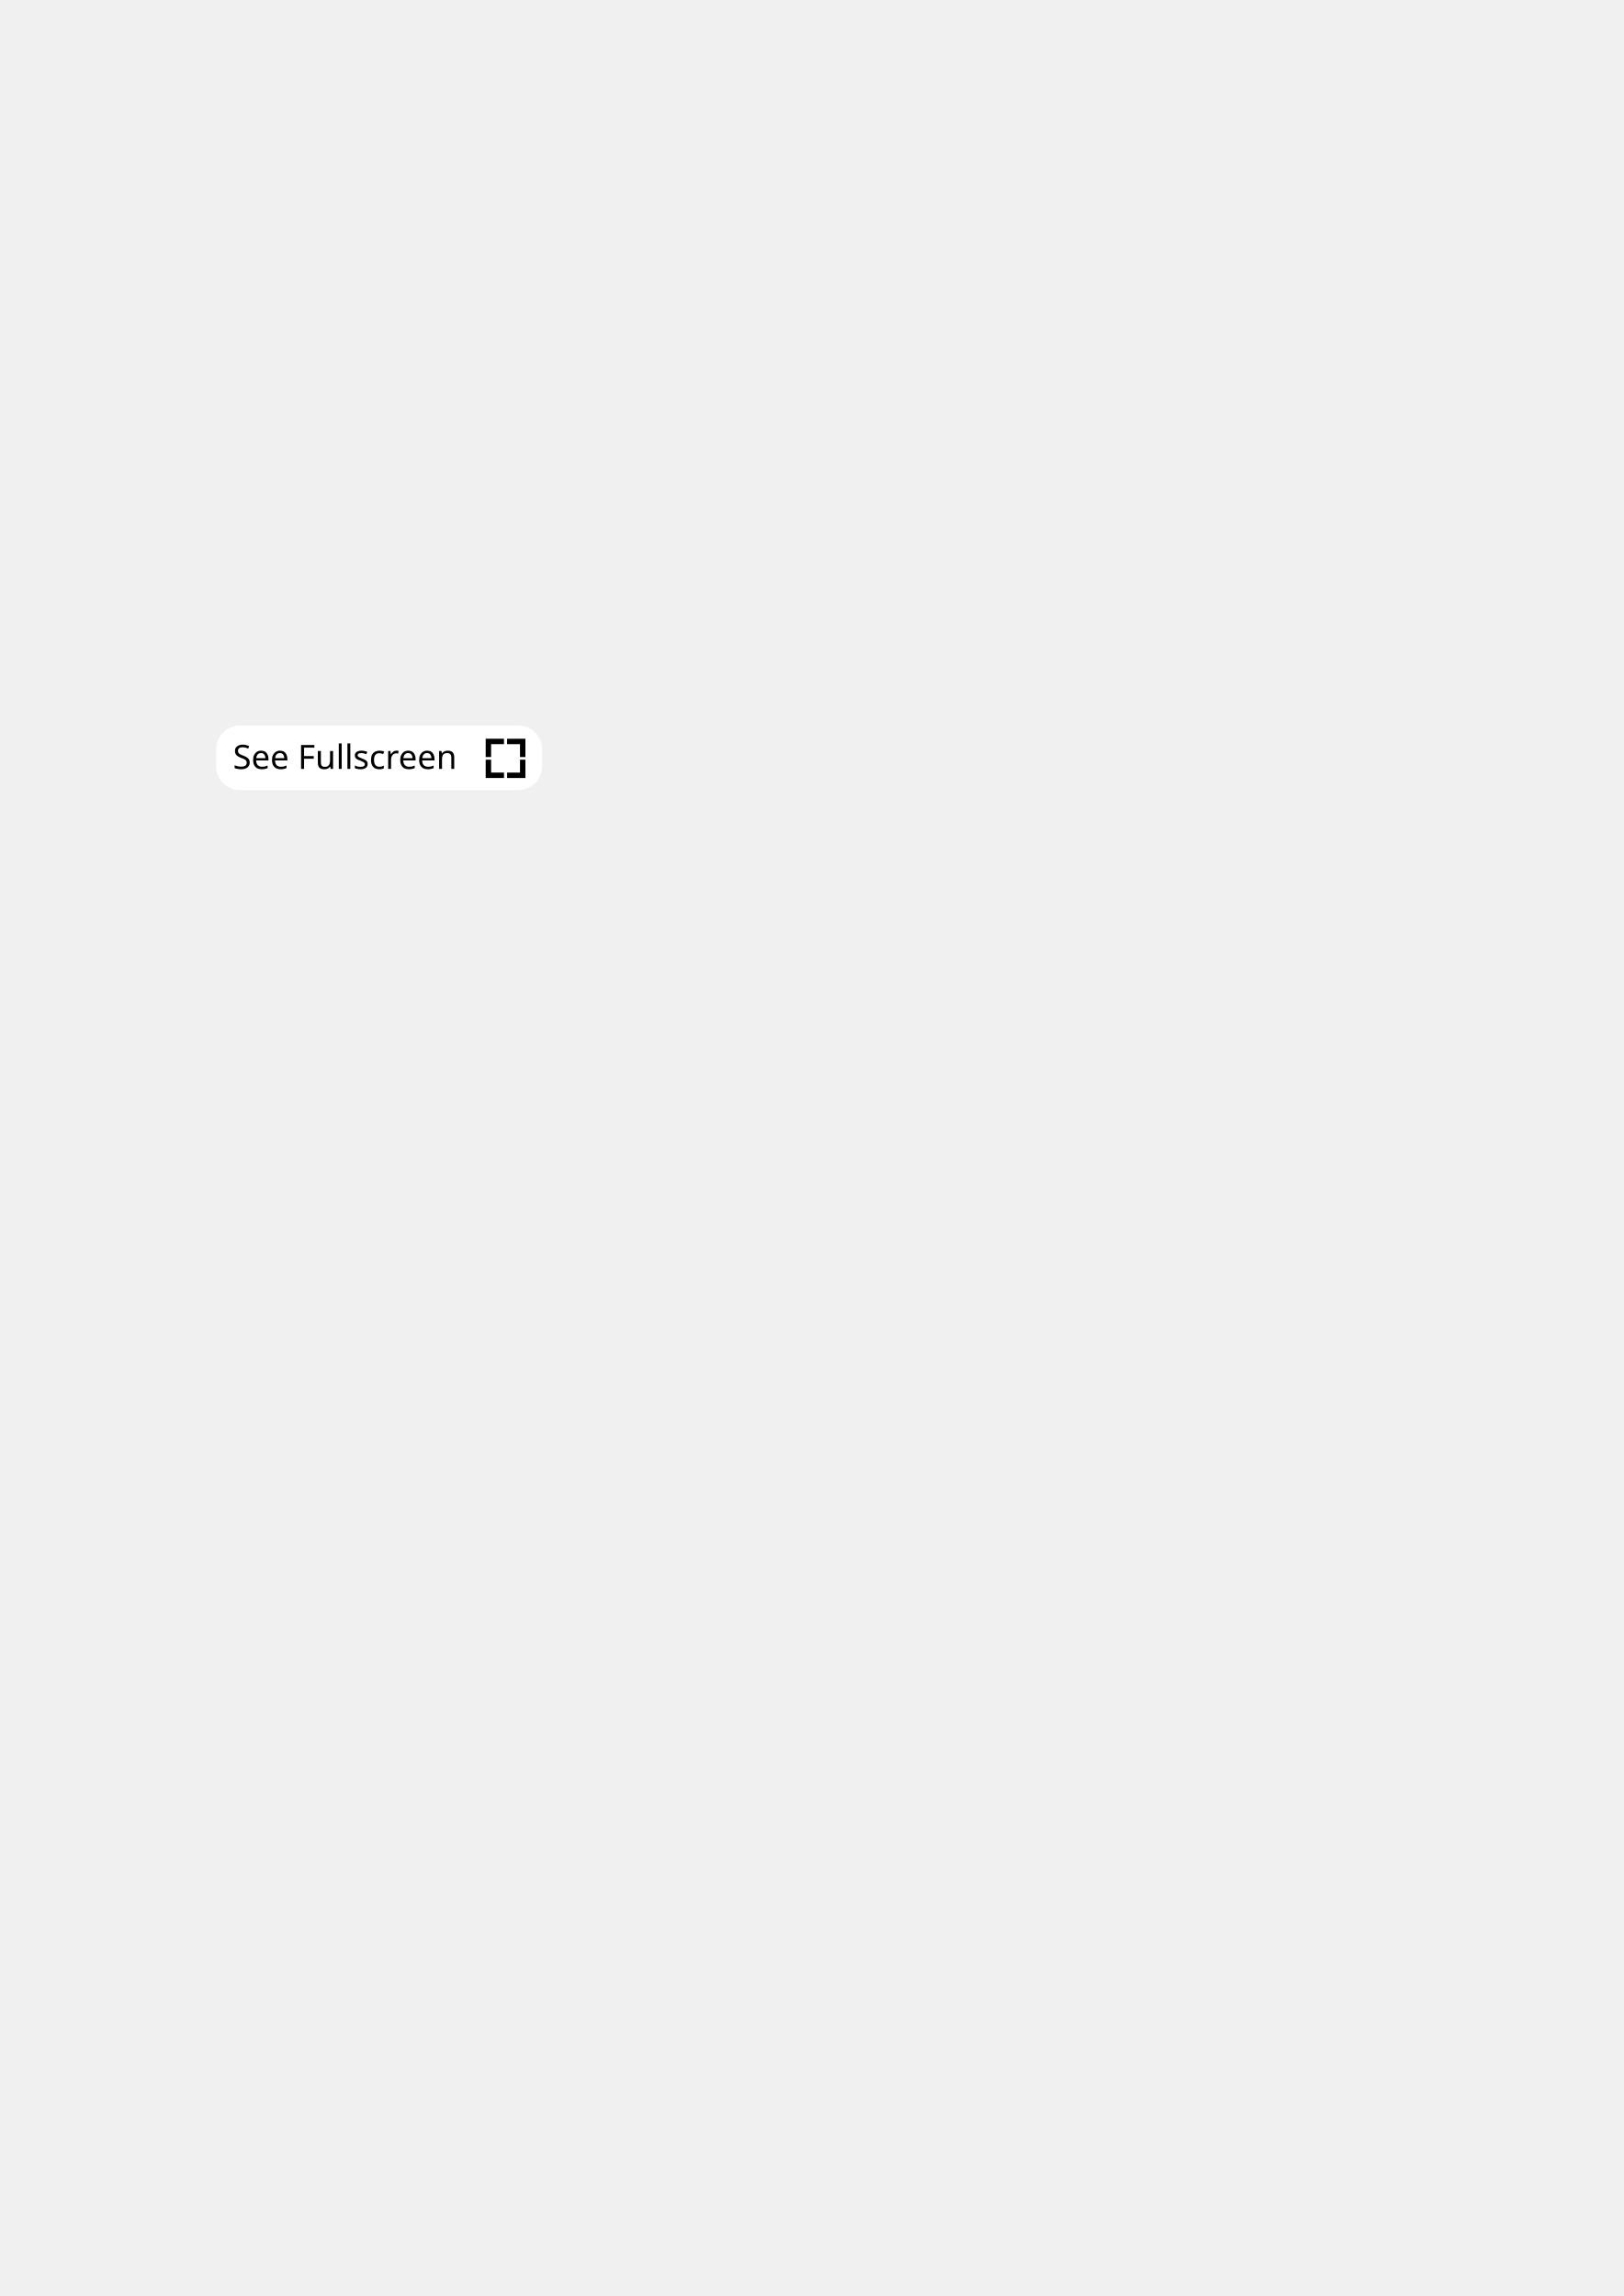
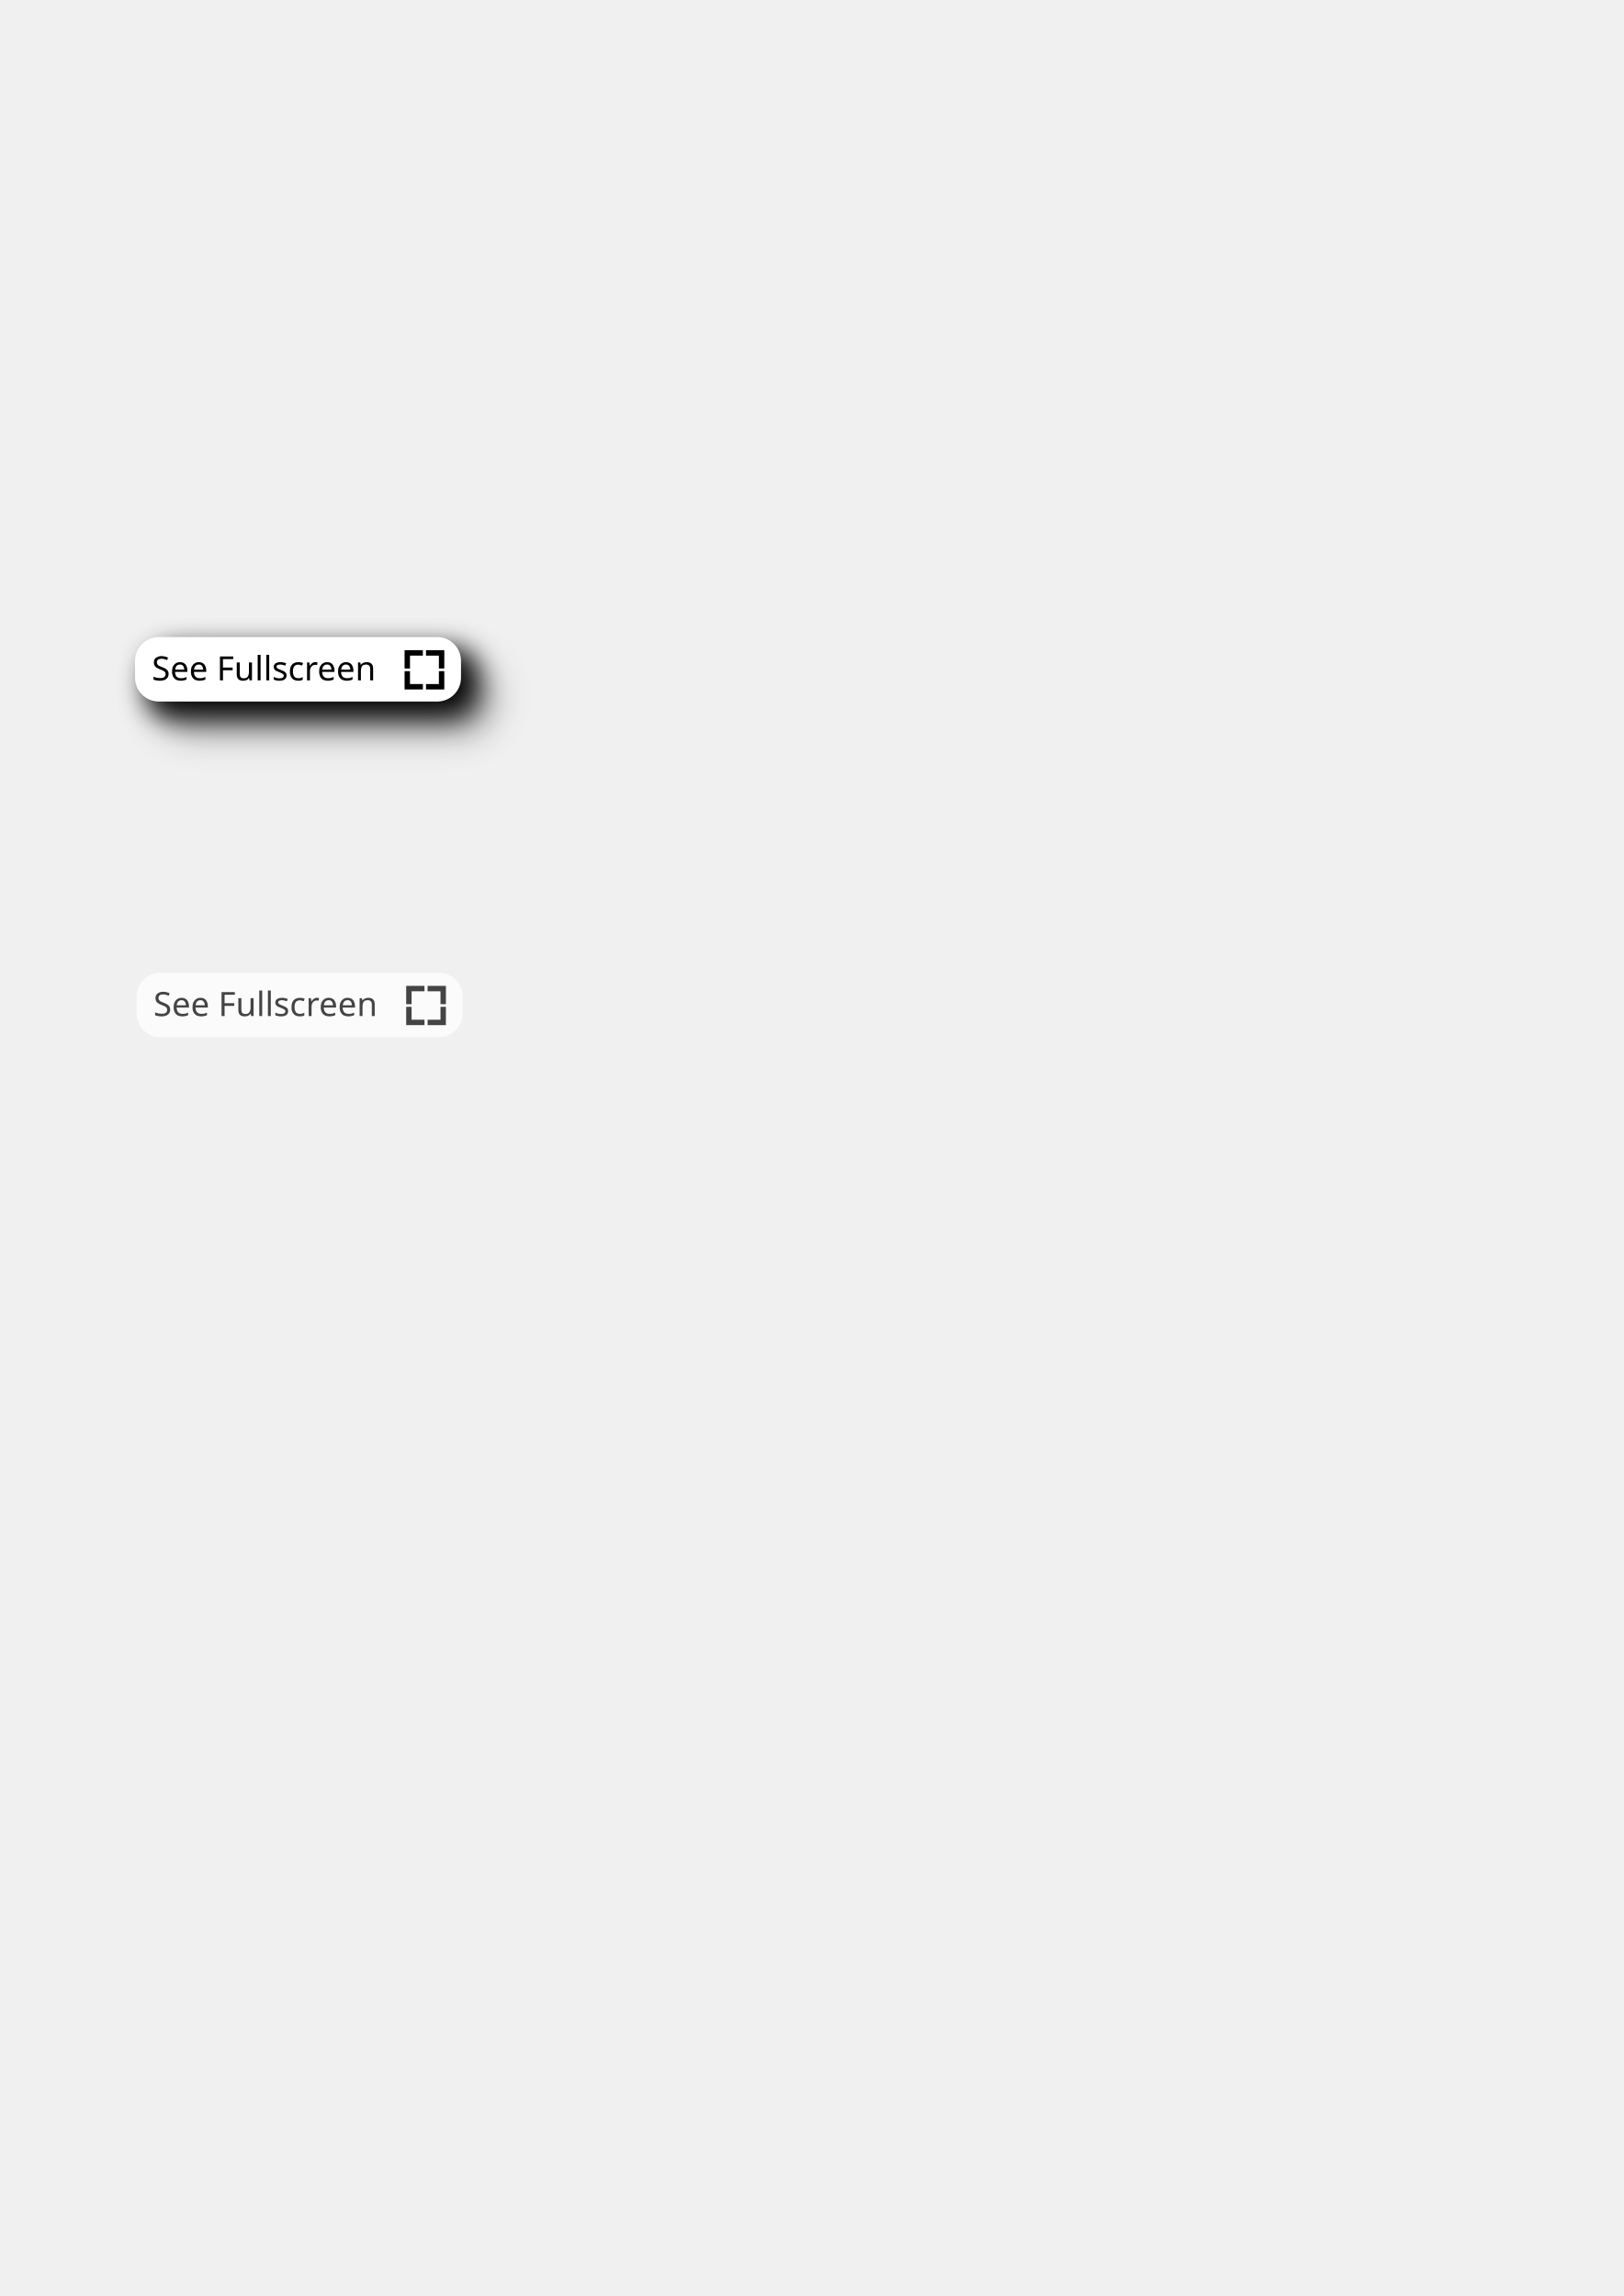
<svg xmlns="http://www.w3.org/2000/svg" width="210mm" height="297mm" viewBox="0 0 210 297" version="1.1" id="svg1">
-   <defs id="defs1" />
+   <defs id="defs1">
+     <filter style="color-interpolation-filters:sRGB;" id="filter35" x="-0.118" y="-0.598" width="1.321" height="2.622">
+       <feFlood result="flood" in="SourceGraphic" flood-opacity="0.498" flood-color="rgb(0,0,0)" id="feFlood34" />
+       <feGaussianBlur result="blur" in="SourceGraphic" stdDeviation="1.039" id="feGaussianBlur34" />
+       <feOffset result="offset" in="blur" dx="1.768" dy="1.774" id="feOffset34" />
+       <feComposite result="comp1" operator="in" in="flood" in2="offset" id="feComposite34" />
+       <feComposite result="fbSourceGraphic" operator="over" in="SourceGraphic" in2="comp1" id="feComposite35" />
+       <feColorMatrix result="fbSourceGraphicAlpha" in="fbSourceGraphic" values="0 0 0 -1 0 0 0 0 -1 0 0 0 0 -1 0 0 0 0 1 0" id="feColorMatrix35" />
+       <feFlood id="feFlood35" result="flood" in="fbSourceGraphic" flood-opacity="0.498" flood-color="rgb(0,0,0)" />
+       <feGaussianBlur id="feGaussianBlur35" result="blur" in="fbSourceGraphic" stdDeviation="1.039" />
+       <feOffset id="feOffset35" result="offset" in="blur" dx="1.768" dy="1.774" />
+       <feComposite id="feComposite36" result="comp1" operator="in" in="flood" in2="offset" />
+       <feComposite id="feComposite37" result="comp2" operator="over" in="fbSourceGraphic" in2="comp1" />
+     </filter>
+     <filter style="color-interpolation-filters:sRGB;" id="filter117" x="-0.205" y="-1.036" width="1.494" height="3.497">
+       <feFlood result="flood" in="SourceGraphic" flood-opacity="1" flood-color="rgb(0,0,0)" id="feFlood116" />
+       <feGaussianBlur result="blur" in="SourceGraphic" stdDeviation="1.8" id="feGaussianBlur116" />
+       <feOffset result="offset" in="blur" dx="1.768" dy="1.774" id="feOffset116" />
+       <feComposite result="comp1" operator="in" in="flood" in2="offset" id="feComposite116" />
+       <feComposite result="fbSourceGraphic" operator="over" in="SourceGraphic" in2="comp1" id="feComposite117" />
+       <feColorMatrix result="fbSourceGraphicAlpha" in="fbSourceGraphic" values="0 0 0 -1 0 0 0 0 -1 0 0 0 0 -1 0 0 0 0 1 0" id="feColorMatrix120" />
+       <feFlood id="feFlood120" result="flood" in="fbSourceGraphic" flood-opacity="0.49" flood-color="rgb(0,0,0)" />
+       <feGaussianBlur id="feGaussianBlur120" result="blur" in="fbSourceGraphic" stdDeviation="1.8" />
+       <feOffset id="feOffset120" result="offset" in="blur" dx="1.768" dy="1.774" />
+       <feComposite id="feComposite120" result="comp1" operator="in" in="flood" in2="offset" />
+       <feComposite id="feComposite121" result="comp2" operator="over" in="fbSourceGraphic" in2="comp1" />
+     </filter>
+   </defs>
  <g id="layer1">
-     <rect style="fill:#ffffff;fill-opacity:1;stroke:none;stroke-width:0.712;stroke-dasharray:none;stroke-opacity:1" id="rect4" width="42.158" height="8.341" x="27.955" y="93.86" ry="3.081" />
-     <text xml:space="preserve" style="font-style:normal;font-variant:normal;font-weight:500;font-stretch:normal;font-size:4.332px;font-family:Poppins;-inkscape-font-specification:'Poppins, Medium';font-variant-ligatures:normal;font-variant-caps:normal;font-variant-numeric:normal;font-variant-east-asian:normal;writing-mode:lr-tb;direction:ltr;fill:#000000;fill-opacity:1;stroke-width:4.681" x="30.126" y="99.463" id="text1">
-       <tspan id="tspan1" style="font-style:normal;font-variant:normal;font-weight:500;font-stretch:normal;font-size:4.332px;font-family:Poppins;-inkscape-font-specification:'Poppins, Medium';font-variant-ligatures:normal;font-variant-caps:normal;font-variant-numeric:normal;font-variant-east-asian:normal;fill:#000000;fill-opacity:1;stroke-width:4.681" x="30.126" y="99.463">See Fullscreen</tspan>
-     </text>
-     <path style="fill:none;stroke:#000000;stroke-width:0.7;stroke-dasharray:none;stroke-opacity:1" d="m 63.166,97.929 v -2.019 h 2.015" id="path1" />
-     <path style="fill:none;stroke:#000000;stroke-width:0.7;stroke-dasharray:none;stroke-opacity:1" d="m 65.584,95.912 h 2.019 v 2.015" id="path2" />
-     <path style="fill:none;stroke:#000000;stroke-width:0.7;stroke-dasharray:none;stroke-opacity:1" d="m 67.603,98.27 v 2.019 h -2.015" id="path3" />
-     <path style="fill:none;stroke:#000000;stroke-width:0.7;stroke-dasharray:none;stroke-opacity:1" d="M 65.185,100.287 H 63.166 v -2.015" id="path4" />
+     <rect style="opacity:0.718;fill:none;stroke-width:0.1;stroke:#000000;stroke-opacity:1;stroke-dasharray:none" id="rect55" width="55.673" height="21.868" x="-132.857" y="85.713" />
+     <g id="g9" style="opacity:0.718" transform="translate(-89.81916,11.08215)">
+       <rect style="fill:#ffffff;fill-opacity:1;stroke:none;stroke-width:0.712;stroke-dasharray:none;stroke-opacity:1" id="rect4" width="42.158" height="8.341" x="27.955" y="93.86" ry="3.081" />
+       <text xml:space="preserve" style="font-style:normal;font-variant:normal;font-weight:500;font-stretch:normal;font-size:4.332px;font-family:Poppins;-inkscape-font-specification:'Poppins, Medium';font-variant-ligatures:normal;font-variant-caps:normal;font-variant-numeric:normal;font-variant-east-asian:normal;writing-mode:lr-tb;direction:ltr;fill:#000000;fill-opacity:1;stroke-width:4.681" x="30.126" y="99.463" id="text1">
+         <tspan id="tspan1" style="font-style:normal;font-variant:normal;font-weight:500;font-stretch:normal;font-size:4.332px;font-family:Poppins;-inkscape-font-specification:'Poppins, Medium';font-variant-ligatures:normal;font-variant-caps:normal;font-variant-numeric:normal;font-variant-east-asian:normal;fill:#000000;fill-opacity:1;stroke-width:4.681" x="30.126" y="99.463">See Fullscreen</tspan>
+       </text>
+       <path style="fill:none;stroke:#000000;stroke-width:0.7;stroke-dasharray:none;stroke-opacity:1" d="m 63.166,97.929 v -2.019 h 2.015" id="path1" />
+       <path style="fill:none;stroke:#000000;stroke-width:0.7;stroke-dasharray:none;stroke-opacity:1" d="m 65.584,95.912 h 2.019 v 2.015" id="path2" />
+       <path style="fill:none;stroke:#000000;stroke-width:0.7;stroke-dasharray:none;stroke-opacity:1" d="m 67.603,98.27 v 2.019 h -2.015" id="path3" />
+       <path style="fill:none;stroke:#000000;stroke-width:0.7;stroke-dasharray:none;stroke-opacity:1" d="M 65.185,100.287 H 63.166 v -2.015" id="path4" />
+     </g>
+     <g id="g14" transform="translate(-89.2643)" style="filter:url(#filter35)">
+       <rect style="fill:#ffffff;fill-opacity:1;stroke:none;stroke-width:0.712;stroke-dasharray:none;stroke-opacity:1" id="rect11" width="42.158" height="8.341" x="27.955" y="67.538" ry="3.081" />
+       <text xml:space="preserve" style="font-style:normal;font-variant:normal;font-weight:500;font-stretch:normal;font-size:4.332px;font-family:Poppins;-inkscape-font-specification:'Poppins, Medium';font-variant-ligatures:normal;font-variant-caps:normal;font-variant-numeric:normal;font-variant-east-asian:normal;writing-mode:lr-tb;direction:ltr;fill:#000000;fill-opacity:1;stroke-width:4.681" x="30.126" y="73.142" id="text11">
+         <tspan id="tspan11" style="font-style:normal;font-variant:normal;font-weight:500;font-stretch:normal;font-size:4.332px;font-family:Poppins;-inkscape-font-specification:'Poppins, Medium';font-variant-ligatures:normal;font-variant-caps:normal;font-variant-numeric:normal;font-variant-east-asian:normal;fill:#000000;fill-opacity:1;stroke-width:4.681" x="30.126" y="73.142">See Fullscreen</tspan>
+       </text>
+       <path style="fill:none;stroke:#000000;stroke-width:0.7;stroke-dasharray:none;stroke-opacity:1" d="m 63.166,71.607 v -2.019 h 2.015" id="path11" />
+       <path style="fill:none;stroke:#000000;stroke-width:0.7;stroke-dasharray:none;stroke-opacity:1" d="m 65.584,69.59 h 2.019 v 2.015" id="path12" />
+       <path style="fill:none;stroke:#000000;stroke-width:0.7;stroke-dasharray:none;stroke-opacity:1" d="m 67.603,71.948 v 2.019 h -2.015" id="path13" />
+       <path style="fill:none;stroke:#000000;stroke-width:0.7;stroke-dasharray:none;stroke-opacity:1" d="M 65.185,73.965 H 63.166 v -2.015" id="path14" />
+     </g>
+     <g id="g43" transform="translate(-155.8229)" style="filter:url(#filter35)">
+       <rect style="fill:#ffffff;fill-opacity:1;stroke:none;stroke-width:0.712;stroke-dasharray:none;stroke-opacity:1" id="rect40" width="42.158" height="8.341" x="27.955" y="67.538" ry="3.081" />
+       <text xml:space="preserve" style="font-style:normal;font-variant:normal;font-weight:500;font-stretch:normal;font-size:4.332px;font-family:Poppins;-inkscape-font-specification:'Poppins, Medium';font-variant-ligatures:normal;font-variant-caps:normal;font-variant-numeric:normal;font-variant-east-asian:normal;writing-mode:lr-tb;direction:ltr;fill:#000000;fill-opacity:1;stroke-width:4.681" x="30.126" y="73.142" id="text40">
+         <tspan id="tspan40" style="font-style:normal;font-variant:normal;font-weight:500;font-stretch:normal;font-size:4.332px;font-family:Poppins;-inkscape-font-specification:'Poppins, Medium';font-variant-ligatures:normal;font-variant-caps:normal;font-variant-numeric:normal;font-variant-east-asian:normal;fill:#000000;fill-opacity:1;stroke-width:4.681" x="30.126" y="73.142">See Fullscreen</tspan>
+       </text>
+       <path style="fill:none;stroke:#000000;stroke-width:0.7;stroke-dasharray:none;stroke-opacity:1" d="m 63.166,71.607 v -2.019 h 2.015" id="path40" />
+       <path style="fill:none;stroke:#000000;stroke-width:0.7;stroke-dasharray:none;stroke-opacity:1" d="m 65.584,69.59 h 2.019 v 2.015" id="path41" />
+       <path style="fill:none;stroke:#000000;stroke-width:0.7;stroke-dasharray:none;stroke-opacity:1" d="m 67.603,71.948 v 2.019 h -2.015" id="path42" />
+       <path style="fill:none;stroke:#000000;stroke-width:0.7;stroke-dasharray:none;stroke-opacity:1" d="M 65.185,73.965 H 63.166 v -2.015" id="path43" />
+     </g>
+     <g id="g51" transform="translate(-155.8229)" style="filter:url(#filter35)">
+       <rect style="fill:#ffffff;fill-opacity:1;stroke:none;stroke-width:0.712;stroke-dasharray:none;stroke-opacity:1" id="rect47" width="42.158" height="8.341" x="27.955" y="67.538" ry="3.081" />
+       <text xml:space="preserve" style="font-style:normal;font-variant:normal;font-weight:500;font-stretch:normal;font-size:4.332px;font-family:Poppins;-inkscape-font-specification:'Poppins, Medium';font-variant-ligatures:normal;font-variant-caps:normal;font-variant-numeric:normal;font-variant-east-asian:normal;writing-mode:lr-tb;direction:ltr;fill:#000000;fill-opacity:1;stroke-width:4.681" x="30.126" y="73.142" id="text47">
+         <tspan id="tspan47" style="font-style:normal;font-variant:normal;font-weight:500;font-stretch:normal;font-size:4.332px;font-family:Poppins;-inkscape-font-specification:'Poppins, Medium';font-variant-ligatures:normal;font-variant-caps:normal;font-variant-numeric:normal;font-variant-east-asian:normal;fill:#000000;fill-opacity:1;stroke-width:4.681" x="30.126" y="73.142">See Fullscreen</tspan>
+       </text>
+       <path style="fill:none;stroke:#000000;stroke-width:0.7;stroke-dasharray:none;stroke-opacity:1" d="m 63.166,71.607 v -2.019 h 2.015" id="path48" />
+       <path style="fill:none;stroke:#000000;stroke-width:0.7;stroke-dasharray:none;stroke-opacity:1" d="m 65.584,69.59 h 2.019 v 2.015" id="path49" />
+       <path style="fill:none;stroke:#000000;stroke-width:0.7;stroke-dasharray:none;stroke-opacity:1" d="m 67.603,71.948 v 2.019 h -2.015" id="path50" />
+       <path style="fill:none;stroke:#000000;stroke-width:0.7;stroke-dasharray:none;stroke-opacity:1" d="M 65.185,73.965 H 63.166 v -2.015" id="path51" />
+     </g>
+     <g id="g10" transform="translate(-155.8229,23.16401)">
+       <rect style="fill:#ffffff;fill-opacity:1;stroke:none;stroke-width:0.712;stroke-dasharray:none;stroke-opacity:1" id="rect1" width="42.158" height="8.341" x="27.955" y="67.538" ry="3.081" />
+       <text xml:space="preserve" style="font-style:normal;font-variant:normal;font-weight:500;font-stretch:normal;font-size:4.332px;font-family:Poppins;-inkscape-font-specification:'Poppins, Medium';font-variant-ligatures:normal;font-variant-caps:normal;font-variant-numeric:normal;font-variant-east-asian:normal;writing-mode:lr-tb;direction:ltr;fill:#000000;fill-opacity:1;stroke-width:4.681" x="30.126" y="73.142" id="text2">
+         <tspan id="tspan2" style="font-style:normal;font-variant:normal;font-weight:500;font-stretch:normal;font-size:4.332px;font-family:Poppins;-inkscape-font-specification:'Poppins, Medium';font-variant-ligatures:normal;font-variant-caps:normal;font-variant-numeric:normal;font-variant-east-asian:normal;fill:#000000;fill-opacity:1;stroke-width:4.681" x="30.126" y="73.142">See Fullscreen</tspan>
+       </text>
+       <path style="fill:none;stroke:#000000;stroke-width:0.7;stroke-dasharray:none;stroke-opacity:1" d="m 63.166,71.607 v -2.019 h 2.015" id="path5" />
+       <path style="fill:none;stroke:#000000;stroke-width:0.7;stroke-dasharray:none;stroke-opacity:1" d="m 65.584,69.59 h 2.019 v 2.015" id="path6" />
+       <path style="fill:none;stroke:#000000;stroke-width:0.7;stroke-dasharray:none;stroke-opacity:1" d="m 67.603,71.948 v 2.019 h -2.015" id="path7" />
+       <path style="fill:none;stroke:#000000;stroke-width:0.7;stroke-dasharray:none;stroke-opacity:1" d="M 65.185,73.965 H 63.166 v -2.015" id="path8" />
+     </g>
+     <g id="g55" transform="translate(-90.31265,23.16545)">
+       <rect style="fill:#ffffff;fill-opacity:1;stroke:none;stroke-width:0.712;stroke-dasharray:none;stroke-opacity:1" id="rect51" width="42.158" height="8.341" x="27.955" y="67.538" ry="3.081" />
+       <text xml:space="preserve" style="font-style:normal;font-variant:normal;font-weight:500;font-stretch:normal;font-size:4.332px;font-family:Poppins;-inkscape-font-specification:'Poppins, Medium';font-variant-ligatures:normal;font-variant-caps:normal;font-variant-numeric:normal;font-variant-east-asian:normal;writing-mode:lr-tb;direction:ltr;fill:#000000;fill-opacity:1;stroke-width:4.681" x="30.126" y="73.142" id="text51">
+         <tspan id="tspan51" style="font-style:normal;font-variant:normal;font-weight:500;font-stretch:normal;font-size:4.332px;font-family:Poppins;-inkscape-font-specification:'Poppins, Medium';font-variant-ligatures:normal;font-variant-caps:normal;font-variant-numeric:normal;font-variant-east-asian:normal;fill:#000000;fill-opacity:1;stroke-width:4.681" x="30.126" y="73.142">See Fullscreen</tspan>
+       </text>
+       <path style="fill:none;stroke:#000000;stroke-width:0.7;stroke-dasharray:none;stroke-opacity:1" d="m 63.166,71.607 v -2.019 h 2.015" id="path52" />
+       <path style="fill:none;stroke:#000000;stroke-width:0.7;stroke-dasharray:none;stroke-opacity:1" d="m 65.584,69.59 h 2.019 v 2.015" id="path53" />
+       <path style="fill:none;stroke:#000000;stroke-width:0.7;stroke-dasharray:none;stroke-opacity:1" d="m 67.603,71.948 v 2.019 h -2.015" id="path54" />
+       <path style="fill:none;stroke:#000000;stroke-width:0.7;stroke-dasharray:none;stroke-opacity:1" d="M 65.185,73.965 H 63.166 v -2.015" id="path55" />
+     </g>
+     <g id="g65" style="opacity:0.718" transform="translate(-133.3352,33.2981)">
+       <rect style="fill:#ffffff;fill-opacity:1;stroke:none;stroke-width:0.712;stroke-dasharray:none;stroke-opacity:1" id="rect62" width="42.158" height="8.341" x="27.955" y="93.86" ry="3.081" />
+       <text xml:space="preserve" style="font-style:normal;font-variant:normal;font-weight:500;font-stretch:normal;font-size:4.332px;font-family:Poppins;-inkscape-font-specification:'Poppins, Medium';font-variant-ligatures:normal;font-variant-caps:normal;font-variant-numeric:normal;font-variant-east-asian:normal;writing-mode:lr-tb;direction:ltr;fill:#000000;fill-opacity:1;stroke-width:4.681" x="30.126" y="99.463" id="text62">
+         <tspan id="tspan62" style="font-style:normal;font-variant:normal;font-weight:500;font-stretch:normal;font-size:4.332px;font-family:Poppins;-inkscape-font-specification:'Poppins, Medium';font-variant-ligatures:normal;font-variant-caps:normal;font-variant-numeric:normal;font-variant-east-asian:normal;fill:#000000;fill-opacity:1;stroke-width:4.681" x="30.126" y="99.463">See Fullscreen</tspan>
+       </text>
+       <path style="fill:none;stroke:#000000;stroke-width:0.7;stroke-dasharray:none;stroke-opacity:1" d="m 63.166,97.929 v -2.019 h 2.015" id="path62" />
+       <path style="fill:none;stroke:#000000;stroke-width:0.7;stroke-dasharray:none;stroke-opacity:1" d="m 65.584,95.912 h 2.019 v 2.015" id="path63" />
+       <path style="fill:none;stroke:#000000;stroke-width:0.7;stroke-dasharray:none;stroke-opacity:1" d="m 67.603,98.27 v 2.019 h -2.015" id="path64" />
+       <path style="fill:none;stroke:#000000;stroke-width:0.7;stroke-dasharray:none;stroke-opacity:1" d="M 65.185,100.287 H 63.166 v -2.015" id="path65" />
+     </g>
+     <g id="g77" style="opacity:0.718" transform="translate(-10.28237,31.96771)">
+       <rect style="fill:#ffffff;fill-opacity:1;stroke:none;stroke-width:0.712;stroke-dasharray:none;stroke-opacity:1" id="rect74" width="42.158" height="8.341" x="27.955" y="93.86" ry="3.081" />
+       <text xml:space="preserve" style="font-style:normal;font-variant:normal;font-weight:500;font-stretch:normal;font-size:4.332px;font-family:Poppins;-inkscape-font-specification:'Poppins, Medium';font-variant-ligatures:normal;font-variant-caps:normal;font-variant-numeric:normal;font-variant-east-asian:normal;writing-mode:lr-tb;direction:ltr;fill:#000000;fill-opacity:1;stroke-width:4.681" x="30.126" y="99.463" id="text74">
+         <tspan id="tspan74" style="font-style:normal;font-variant:normal;font-weight:500;font-stretch:normal;font-size:4.332px;font-family:Poppins;-inkscape-font-specification:'Poppins, Medium';font-variant-ligatures:normal;font-variant-caps:normal;font-variant-numeric:normal;font-variant-east-asian:normal;fill:#000000;fill-opacity:1;stroke-width:4.681" x="30.126" y="99.463">See Fullscreen</tspan>
+       </text>
+       <path style="fill:none;stroke:#000000;stroke-width:0.7;stroke-dasharray:none;stroke-opacity:1" d="m 63.166,97.929 v -2.019 h 2.015" id="path74" />
+       <path style="fill:none;stroke:#000000;stroke-width:0.7;stroke-dasharray:none;stroke-opacity:1" d="m 65.584,95.912 h 2.019 v 2.015" id="path75" />
+       <path style="fill:none;stroke:#000000;stroke-width:0.7;stroke-dasharray:none;stroke-opacity:1" d="m 67.603,98.27 v 2.019 h -2.015" id="path76" />
+       <path style="fill:none;stroke:#000000;stroke-width:0.7;stroke-dasharray:none;stroke-opacity:1" d="M 65.185,100.287 H 63.166 v -2.015" id="path77" />
+     </g>
+     <g id="g81" transform="translate(-10.48976,14.86845)" style="filter:url(#filter117)">
+       <rect style="fill:#ffffff;fill-opacity:1;stroke:none;stroke-width:0.712;stroke-dasharray:none;stroke-opacity:1" id="rect77" width="42.158" height="8.341" x="27.955" y="67.538" ry="3.081" />
+       <text xml:space="preserve" style="font-style:normal;font-variant:normal;font-weight:500;font-stretch:normal;font-size:4.332px;font-family:Poppins;-inkscape-font-specification:'Poppins, Medium';font-variant-ligatures:normal;font-variant-caps:normal;font-variant-numeric:normal;font-variant-east-asian:normal;writing-mode:lr-tb;direction:ltr;fill:#000000;fill-opacity:1;stroke-width:4.681" x="30.126" y="73.142" id="text77">
+         <tspan id="tspan77" style="font-style:normal;font-variant:normal;font-weight:500;font-stretch:normal;font-size:4.332px;font-family:Poppins;-inkscape-font-specification:'Poppins, Medium';font-variant-ligatures:normal;font-variant-caps:normal;font-variant-numeric:normal;font-variant-east-asian:normal;fill:#000000;fill-opacity:1;stroke-width:4.681" x="30.126" y="73.142">See Fullscreen</tspan>
+       </text>
+       <path style="fill:none;stroke:#000000;stroke-width:0.7;stroke-dasharray:none;stroke-opacity:1" d="m 63.166,71.607 v -2.019 h 2.015" id="path78" />
+       <path style="fill:none;stroke:#000000;stroke-width:0.7;stroke-dasharray:none;stroke-opacity:1" d="m 65.584,69.59 h 2.019 v 2.015" id="path79" />
+       <path style="fill:none;stroke:#000000;stroke-width:0.7;stroke-dasharray:none;stroke-opacity:1" d="m 67.603,71.948 v 2.019 h -2.015" id="path80" />
+       <path style="fill:none;stroke:#000000;stroke-width:0.7;stroke-dasharray:none;stroke-opacity:1" d="M 65.185,73.965 H 63.166 v -2.015" id="path81" />
+     </g>
  </g>
</svg>
